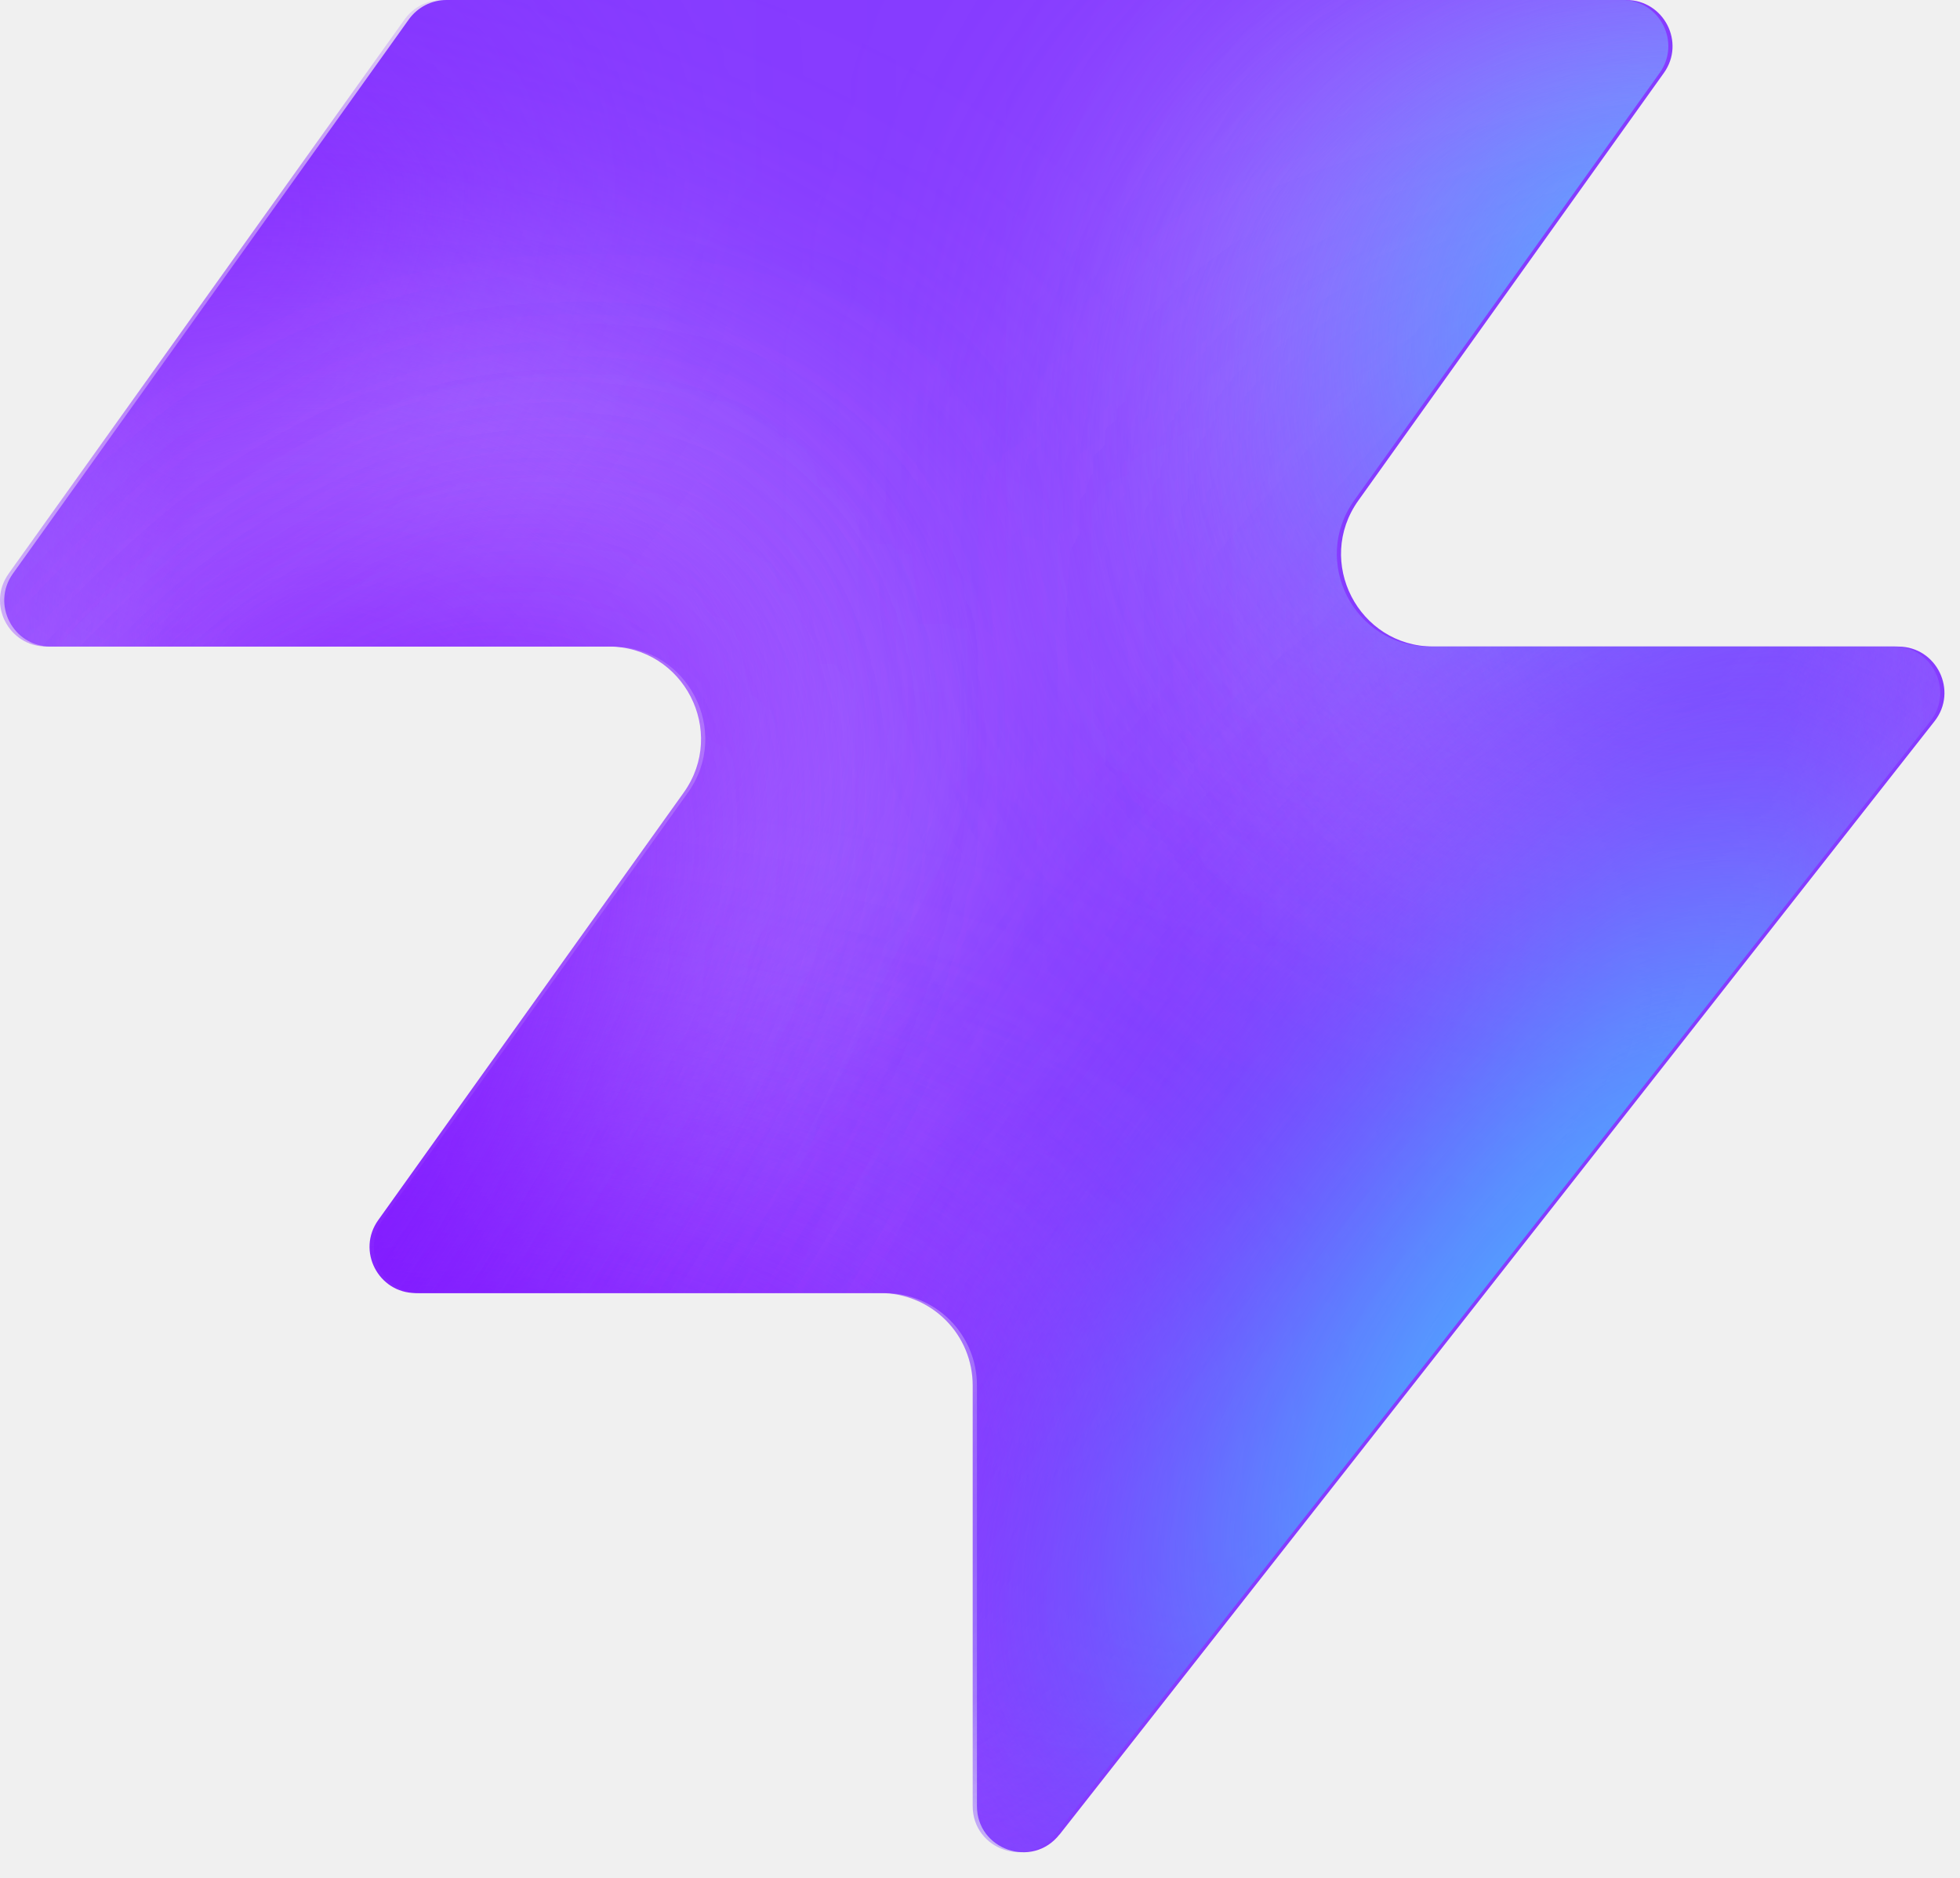
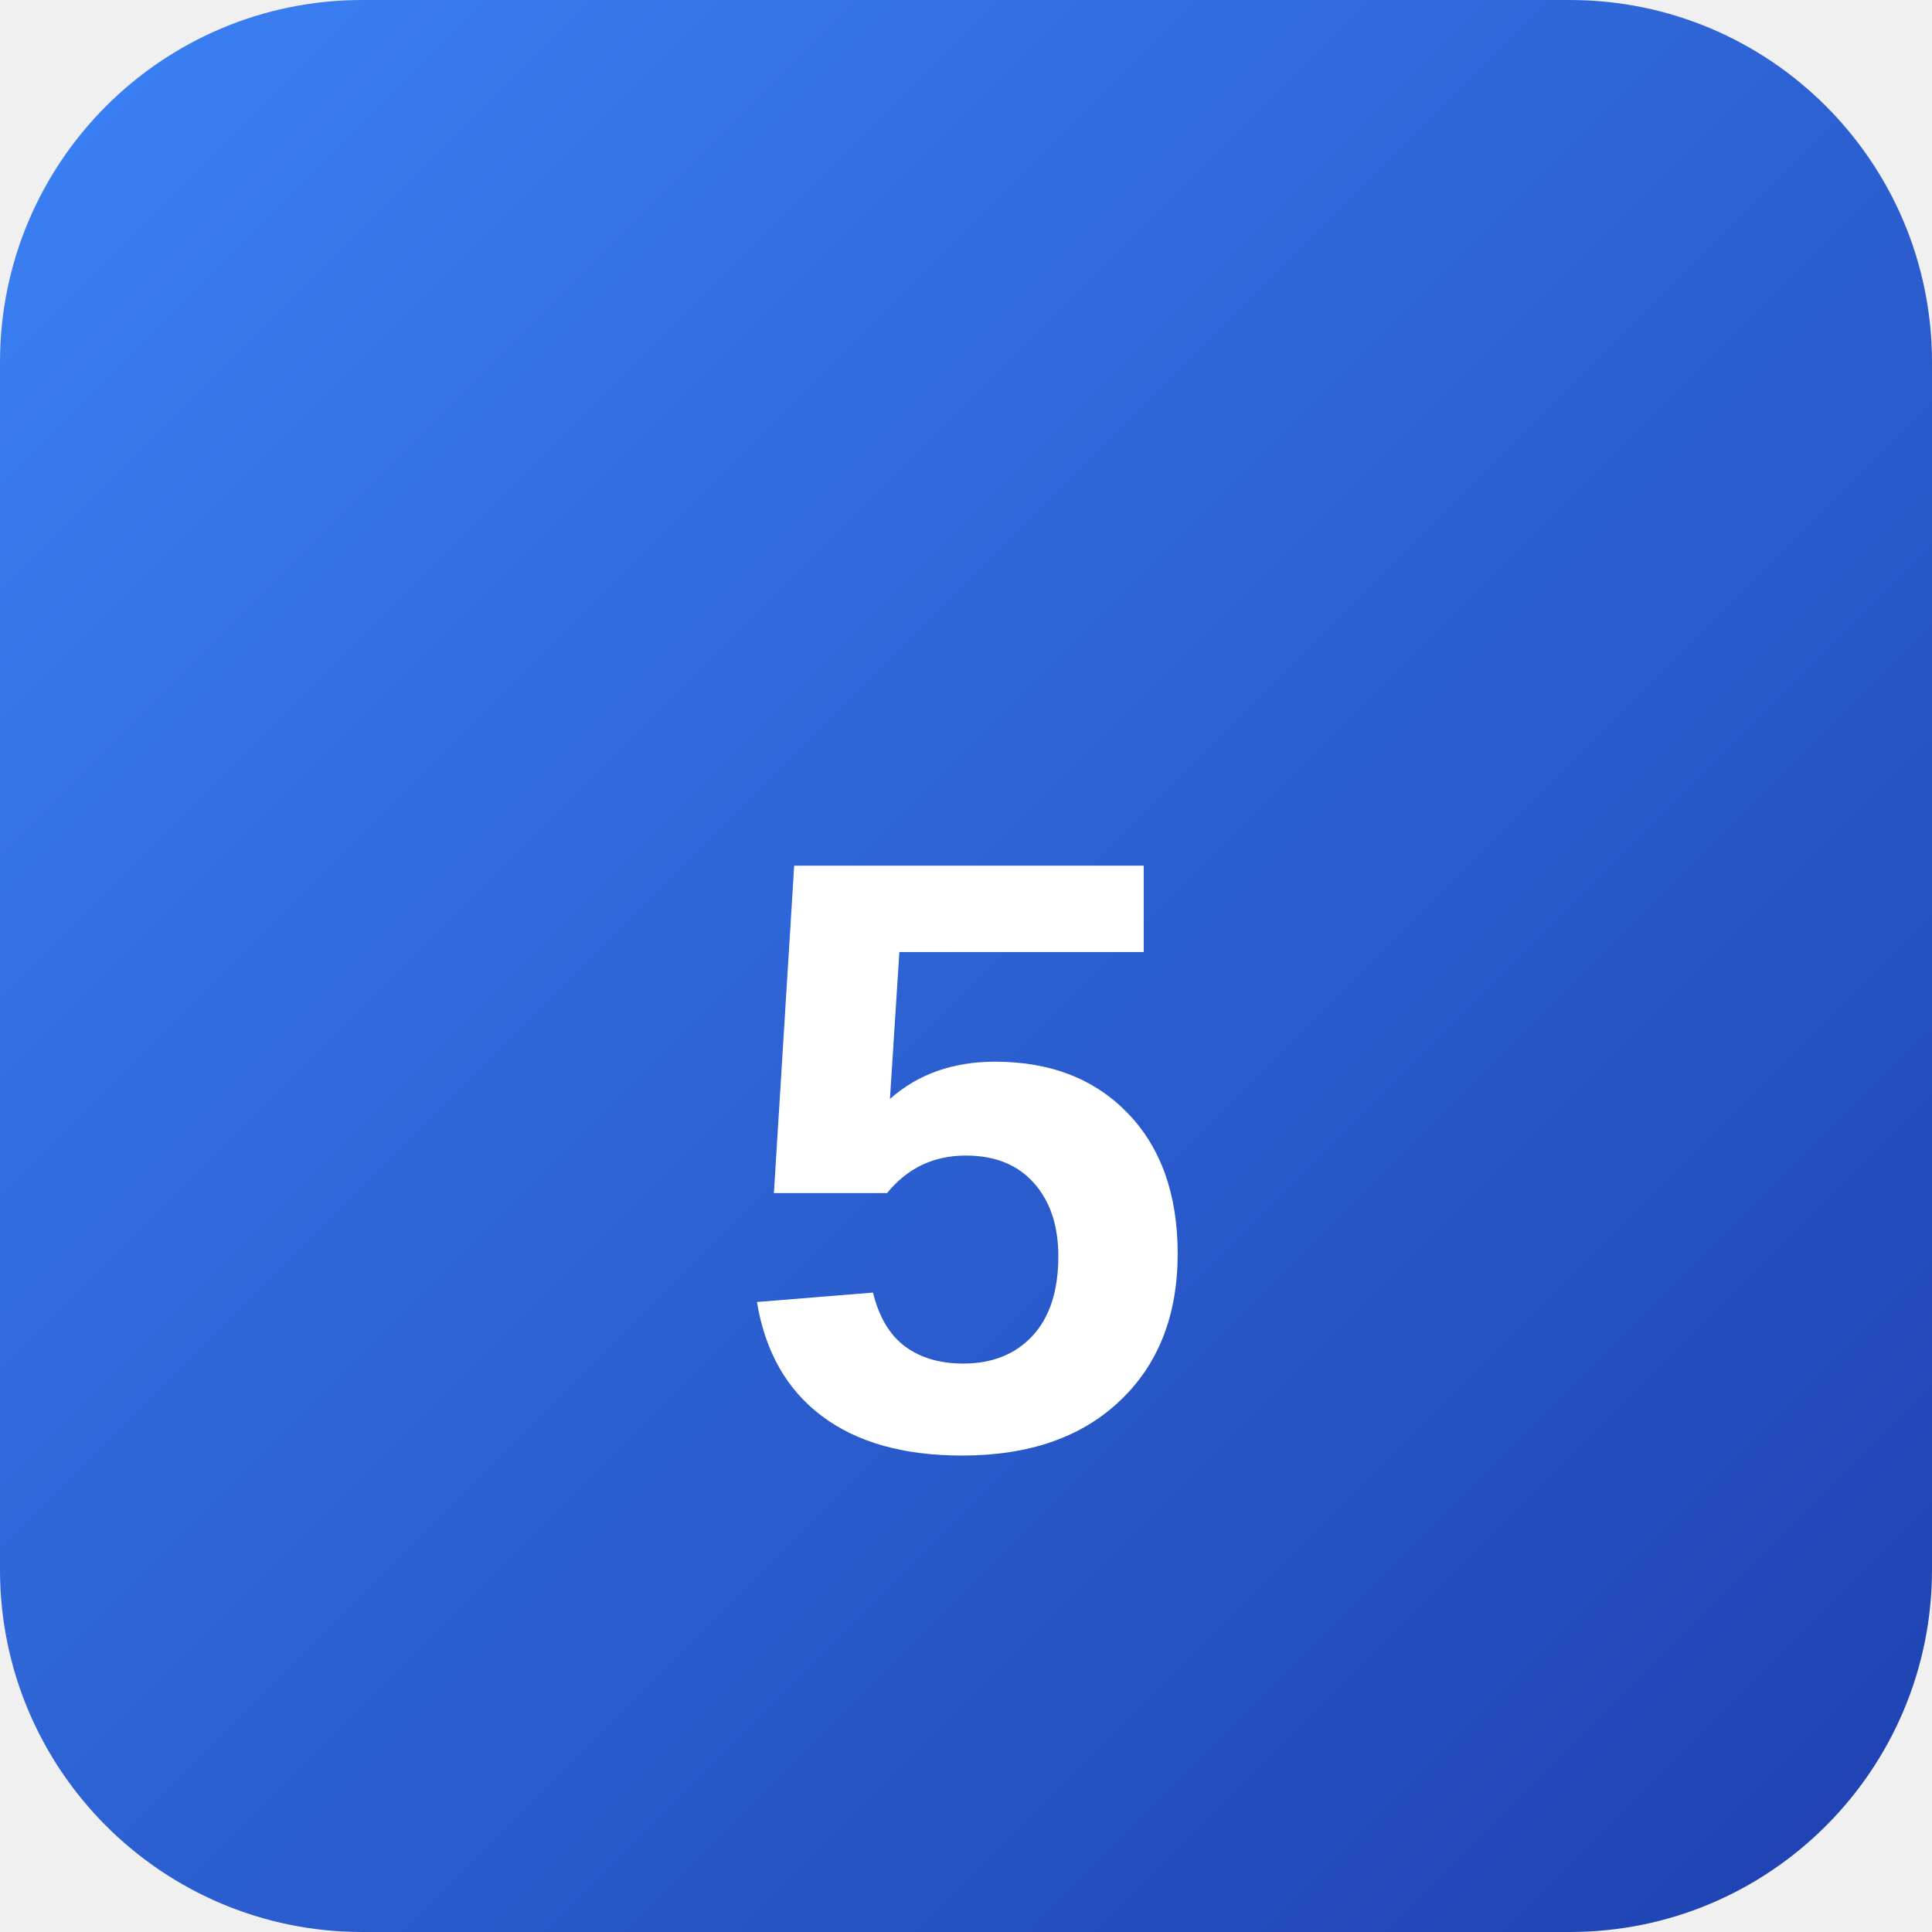
- <svg xmlns="http://www.w3.org/2000/svg" width="48" height="46" fill="none" viewBox="0 0 48 46">
-   <path fill="#863bff" d="M25.946 44.938c-.664.845-2.021.375-2.021-.698V33.937a2.26 2.26 0 0 0-2.262-2.262H10.287c-.92 0-1.456-1.04-.92-1.788l7.48-10.471c1.07-1.497 0-3.578-1.842-3.578H1.237c-.92 0-1.456-1.04-.92-1.788L10.013.474c.214-.297.556-.474.92-.474h28.894c.92 0 1.456 1.04.92 1.788l-7.48 10.471c-1.07 1.498 0 3.579 1.842 3.579h11.377c.943 0 1.473 1.088.89 1.83L25.947 44.94z" style="fill:#863bff;fill:color(display-p3 .525 .23 1);fill-opacity:1" />
-   <mask id="a" width="48" height="46" x="0" y="0" maskUnits="userSpaceOnUse" style="mask-type:alpha">
-     <path fill="#000" d="M25.842 44.938c-.664.844-2.021.375-2.021-.698V33.937a2.26 2.26 0 0 0-2.262-2.262H10.183c-.92 0-1.456-1.04-.92-1.788l7.48-10.471c1.07-1.498 0-3.579-1.842-3.579H1.133c-.92 0-1.456-1.04-.92-1.787L9.91.473c.214-.297.556-.474.92-.474h28.894c.92 0 1.456 1.04.92 1.788l-7.48 10.471c-1.07 1.498 0 3.578 1.842 3.578h11.377c.943 0 1.473 1.088.89 1.832L25.843 44.94z" style="fill:#000;fill-opacity:1" />
-   </mask>
-   <g mask="url(#a)">
-     <g filter="url(#b)">
-       <ellipse cx="5.508" cy="14.704" fill="#ede6ff" rx="5.508" ry="14.704" style="fill:#ede6ff;fill:color(display-p3 .927 .903 1);fill-opacity:1" transform="matrix(.00324 1 1 -.00324 -4.47 31.516)" />
-     </g>
-     <g filter="url(#c)">
-       <ellipse cx="10.399" cy="29.851" fill="#ede6ff" rx="10.399" ry="29.851" style="fill:#ede6ff;fill:color(display-p3 .927 .903 1);fill-opacity:1" transform="matrix(.00324 1 1 -.00324 -39.328 7.883)" />
-     </g>
-     <g filter="url(#d)">
-       <ellipse cx="5.508" cy="30.487" fill="#7e14ff" rx="5.508" ry="30.487" style="fill:#7e14ff;fill:color(display-p3 .492 .077 1);fill-opacity:1" transform="rotate(89.814 -25.913 -14.639)scale(1 -1)" />
-     </g>
-     <g filter="url(#e)">
-       <ellipse cx="5.508" cy="30.599" fill="#7e14ff" rx="5.508" ry="30.599" style="fill:#7e14ff;fill:color(display-p3 .492 .077 1);fill-opacity:1" transform="rotate(89.814 -32.644 -3.334)scale(1 -1)" />
-     </g>
-     <g filter="url(#f)">
-       <ellipse cx="5.508" cy="30.599" fill="#7e14ff" rx="5.508" ry="30.599" style="fill:#7e14ff;fill:color(display-p3 .492 .077 1);fill-opacity:1" transform="matrix(.00324 1 1 -.00324 -34.34 30.47)" />
-     </g>
-     <g filter="url(#g)">
-       <ellipse cx="14.072" cy="22.078" fill="#ede6ff" rx="14.072" ry="22.078" style="fill:#ede6ff;fill:color(display-p3 .927 .903 1);fill-opacity:1" transform="rotate(93.35 24.506 48.493)scale(-1 1)" />
-     </g>
-     <g filter="url(#h)">
-       <ellipse cx="3.47" cy="21.501" fill="#7e14ff" rx="3.47" ry="21.501" style="fill:#7e14ff;fill:color(display-p3 .492 .077 1);fill-opacity:1" transform="rotate(89.009 28.708 47.59)scale(-1 1)" />
-     </g>
-     <g filter="url(#i)">
-       <ellipse cx="3.47" cy="21.501" fill="#7e14ff" rx="3.47" ry="21.501" style="fill:#7e14ff;fill:color(display-p3 .492 .077 1);fill-opacity:1" transform="rotate(89.009 28.708 47.59)scale(-1 1)" />
-     </g>
-     <g filter="url(#j)">
-       <ellipse cx=".387" cy="8.972" fill="#7e14ff" rx="4.407" ry="29.108" style="fill:#7e14ff;fill:color(display-p3 .492 .077 1);fill-opacity:1" transform="rotate(39.51 .387 8.972)" />
-     </g>
-     <g filter="url(#k)">
-       <ellipse cx="47.523" cy="-6.092" fill="#7e14ff" rx="4.407" ry="29.108" style="fill:#7e14ff;fill:color(display-p3 .492 .077 1);fill-opacity:1" transform="rotate(37.892 47.523 -6.092)" />
-     </g>
-     <g filter="url(#l)">
-       <ellipse cx="41.412" cy="6.333" fill="#47bfff" rx="5.971" ry="9.665" style="fill:#47bfff;fill:color(display-p3 .28 .748 1);fill-opacity:1" transform="rotate(37.892 41.412 6.333)" />
-     </g>
-     <g filter="url(#m)">
-       <ellipse cx="-1.879" cy="38.332" fill="#7e14ff" rx="4.407" ry="29.108" style="fill:#7e14ff;fill:color(display-p3 .492 .077 1);fill-opacity:1" transform="rotate(37.892 -1.88 38.332)" />
-     </g>
-     <g filter="url(#n)">
-       <ellipse cx="-1.879" cy="38.332" fill="#7e14ff" rx="4.407" ry="29.108" style="fill:#7e14ff;fill:color(display-p3 .492 .077 1);fill-opacity:1" transform="rotate(37.892 -1.88 38.332)" />
-     </g>
-     <g filter="url(#o)">
-       <ellipse cx="35.651" cy="29.907" fill="#7e14ff" rx="4.407" ry="29.108" style="fill:#7e14ff;fill:color(display-p3 .492 .077 1);fill-opacity:1" transform="rotate(37.892 35.651 29.907)" />
-     </g>
-     <g filter="url(#p)">
-       <ellipse cx="38.418" cy="32.4" fill="#47bfff" rx="5.971" ry="15.297" style="fill:#47bfff;fill:color(display-p3 .28 .748 1);fill-opacity:1" transform="rotate(37.892 38.418 32.4)" />
-     </g>
-   </g>
+ <svg xmlns="http://www.w3.org/2000/svg" viewBox="0 0 128 128">
  <defs>
-     <filter id="b" width="60.045" height="41.654" x="-19.77" y="16.149" color-interpolation-filters="sRGB" filterUnits="userSpaceOnUse">
-       <feFlood flood-opacity="0" result="BackgroundImageFix" />
-       <feBlend in="SourceGraphic" in2="BackgroundImageFix" result="shape" />
-       <feGaussianBlur result="effect1_foregroundBlur_2002_17158" stdDeviation="7.659" />
-     </filter>
-     <filter id="c" width="90.34" height="51.437" x="-54.613" y="-7.533" color-interpolation-filters="sRGB" filterUnits="userSpaceOnUse">
-       <feFlood flood-opacity="0" result="BackgroundImageFix" />
-       <feBlend in="SourceGraphic" in2="BackgroundImageFix" result="shape" />
-       <feGaussianBlur result="effect1_foregroundBlur_2002_17158" stdDeviation="7.659" />
-     </filter>
-     <filter id="d" width="79.355" height="29.4" x="-49.64" y="2.03" color-interpolation-filters="sRGB" filterUnits="userSpaceOnUse">
-       <feFlood flood-opacity="0" result="BackgroundImageFix" />
-       <feBlend in="SourceGraphic" in2="BackgroundImageFix" result="shape" />
-       <feGaussianBlur result="effect1_foregroundBlur_2002_17158" stdDeviation="4.596" />
-     </filter>
-     <filter id="e" width="79.579" height="29.4" x="-45.045" y="20.029" color-interpolation-filters="sRGB" filterUnits="userSpaceOnUse">
-       <feFlood flood-opacity="0" result="BackgroundImageFix" />
-       <feBlend in="SourceGraphic" in2="BackgroundImageFix" result="shape" />
-       <feGaussianBlur result="effect1_foregroundBlur_2002_17158" stdDeviation="4.596" />
-     </filter>
-     <filter id="f" width="79.579" height="29.4" x="-43.513" y="21.178" color-interpolation-filters="sRGB" filterUnits="userSpaceOnUse">
-       <feFlood flood-opacity="0" result="BackgroundImageFix" />
-       <feBlend in="SourceGraphic" in2="BackgroundImageFix" result="shape" />
-       <feGaussianBlur result="effect1_foregroundBlur_2002_17158" stdDeviation="4.596" />
-     </filter>
-     <filter id="g" width="74.749" height="58.852" x="15.756" y="-17.901" color-interpolation-filters="sRGB" filterUnits="userSpaceOnUse">
-       <feFlood flood-opacity="0" result="BackgroundImageFix" />
-       <feBlend in="SourceGraphic" in2="BackgroundImageFix" result="shape" />
-       <feGaussianBlur result="effect1_foregroundBlur_2002_17158" stdDeviation="7.659" />
-     </filter>
-     <filter id="h" width="61.377" height="25.362" x="23.548" y="2.284" color-interpolation-filters="sRGB" filterUnits="userSpaceOnUse">
-       <feFlood flood-opacity="0" result="BackgroundImageFix" />
-       <feBlend in="SourceGraphic" in2="BackgroundImageFix" result="shape" />
-       <feGaussianBlur result="effect1_foregroundBlur_2002_17158" stdDeviation="4.596" />
-     </filter>
-     <filter id="i" width="61.377" height="25.362" x="23.548" y="2.284" color-interpolation-filters="sRGB" filterUnits="userSpaceOnUse">
-       <feFlood flood-opacity="0" result="BackgroundImageFix" />
-       <feBlend in="SourceGraphic" in2="BackgroundImageFix" result="shape" />
-       <feGaussianBlur result="effect1_foregroundBlur_2002_17158" stdDeviation="4.596" />
-     </filter>
-     <filter id="j" width="56.045" height="63.649" x="-27.636" y="-22.853" color-interpolation-filters="sRGB" filterUnits="userSpaceOnUse">
-       <feFlood flood-opacity="0" result="BackgroundImageFix" />
-       <feBlend in="SourceGraphic" in2="BackgroundImageFix" result="shape" />
-       <feGaussianBlur result="effect1_foregroundBlur_2002_17158" stdDeviation="4.596" />
-     </filter>
-     <filter id="k" width="54.814" height="64.646" x="20.116" y="-38.415" color-interpolation-filters="sRGB" filterUnits="userSpaceOnUse">
-       <feFlood flood-opacity="0" result="BackgroundImageFix" />
-       <feBlend in="SourceGraphic" in2="BackgroundImageFix" result="shape" />
-       <feGaussianBlur result="effect1_foregroundBlur_2002_17158" stdDeviation="4.596" />
-     </filter>
-     <filter id="l" width="33.541" height="35.313" x="24.641" y="-11.323" color-interpolation-filters="sRGB" filterUnits="userSpaceOnUse">
-       <feFlood flood-opacity="0" result="BackgroundImageFix" />
-       <feBlend in="SourceGraphic" in2="BackgroundImageFix" result="shape" />
-       <feGaussianBlur result="effect1_foregroundBlur_2002_17158" stdDeviation="4.596" />
-     </filter>
-     <filter id="m" width="54.814" height="64.646" x="-29.286" y="6.009" color-interpolation-filters="sRGB" filterUnits="userSpaceOnUse">
-       <feFlood flood-opacity="0" result="BackgroundImageFix" />
-       <feBlend in="SourceGraphic" in2="BackgroundImageFix" result="shape" />
-       <feGaussianBlur result="effect1_foregroundBlur_2002_17158" stdDeviation="4.596" />
-     </filter>
-     <filter id="n" width="54.814" height="64.646" x="-29.286" y="6.009" color-interpolation-filters="sRGB" filterUnits="userSpaceOnUse">
-       <feFlood flood-opacity="0" result="BackgroundImageFix" />
-       <feBlend in="SourceGraphic" in2="BackgroundImageFix" result="shape" />
-       <feGaussianBlur result="effect1_foregroundBlur_2002_17158" stdDeviation="4.596" />
-     </filter>
-     <filter id="o" width="54.814" height="64.646" x="8.244" y="-2.416" color-interpolation-filters="sRGB" filterUnits="userSpaceOnUse">
-       <feFlood flood-opacity="0" result="BackgroundImageFix" />
-       <feBlend in="SourceGraphic" in2="BackgroundImageFix" result="shape" />
-       <feGaussianBlur result="effect1_foregroundBlur_2002_17158" stdDeviation="4.596" />
-     </filter>
-     <filter id="p" width="39.409" height="43.623" x="18.713" y="10.588" color-interpolation-filters="sRGB" filterUnits="userSpaceOnUse">
-       <feFlood flood-opacity="0" result="BackgroundImageFix" />
-       <feBlend in="SourceGraphic" in2="BackgroundImageFix" result="shape" />
-       <feGaussianBlur result="effect1_foregroundBlur_2002_17158" stdDeviation="4.596" />
-     </filter>
+     <linearGradient id="grad" x1="0%" y1="0%" x2="100%" y2="100%">
+       <stop offset="0%" style="stop-color:#3b82f6;stop-opacity:1" />
+       <stop offset="100%" style="stop-color:#1e40af;stop-opacity:1" />
+     </linearGradient>
  </defs>
+   <rect width="128" height="128" rx="24" fill="url(#grad)" />
+   <text x="64" y="80" font-family="Arial, sans-serif" font-size="56" font-weight="bold" fill="white" text-anchor="middle" dominant-baseline="middle">5</text>
</svg>
